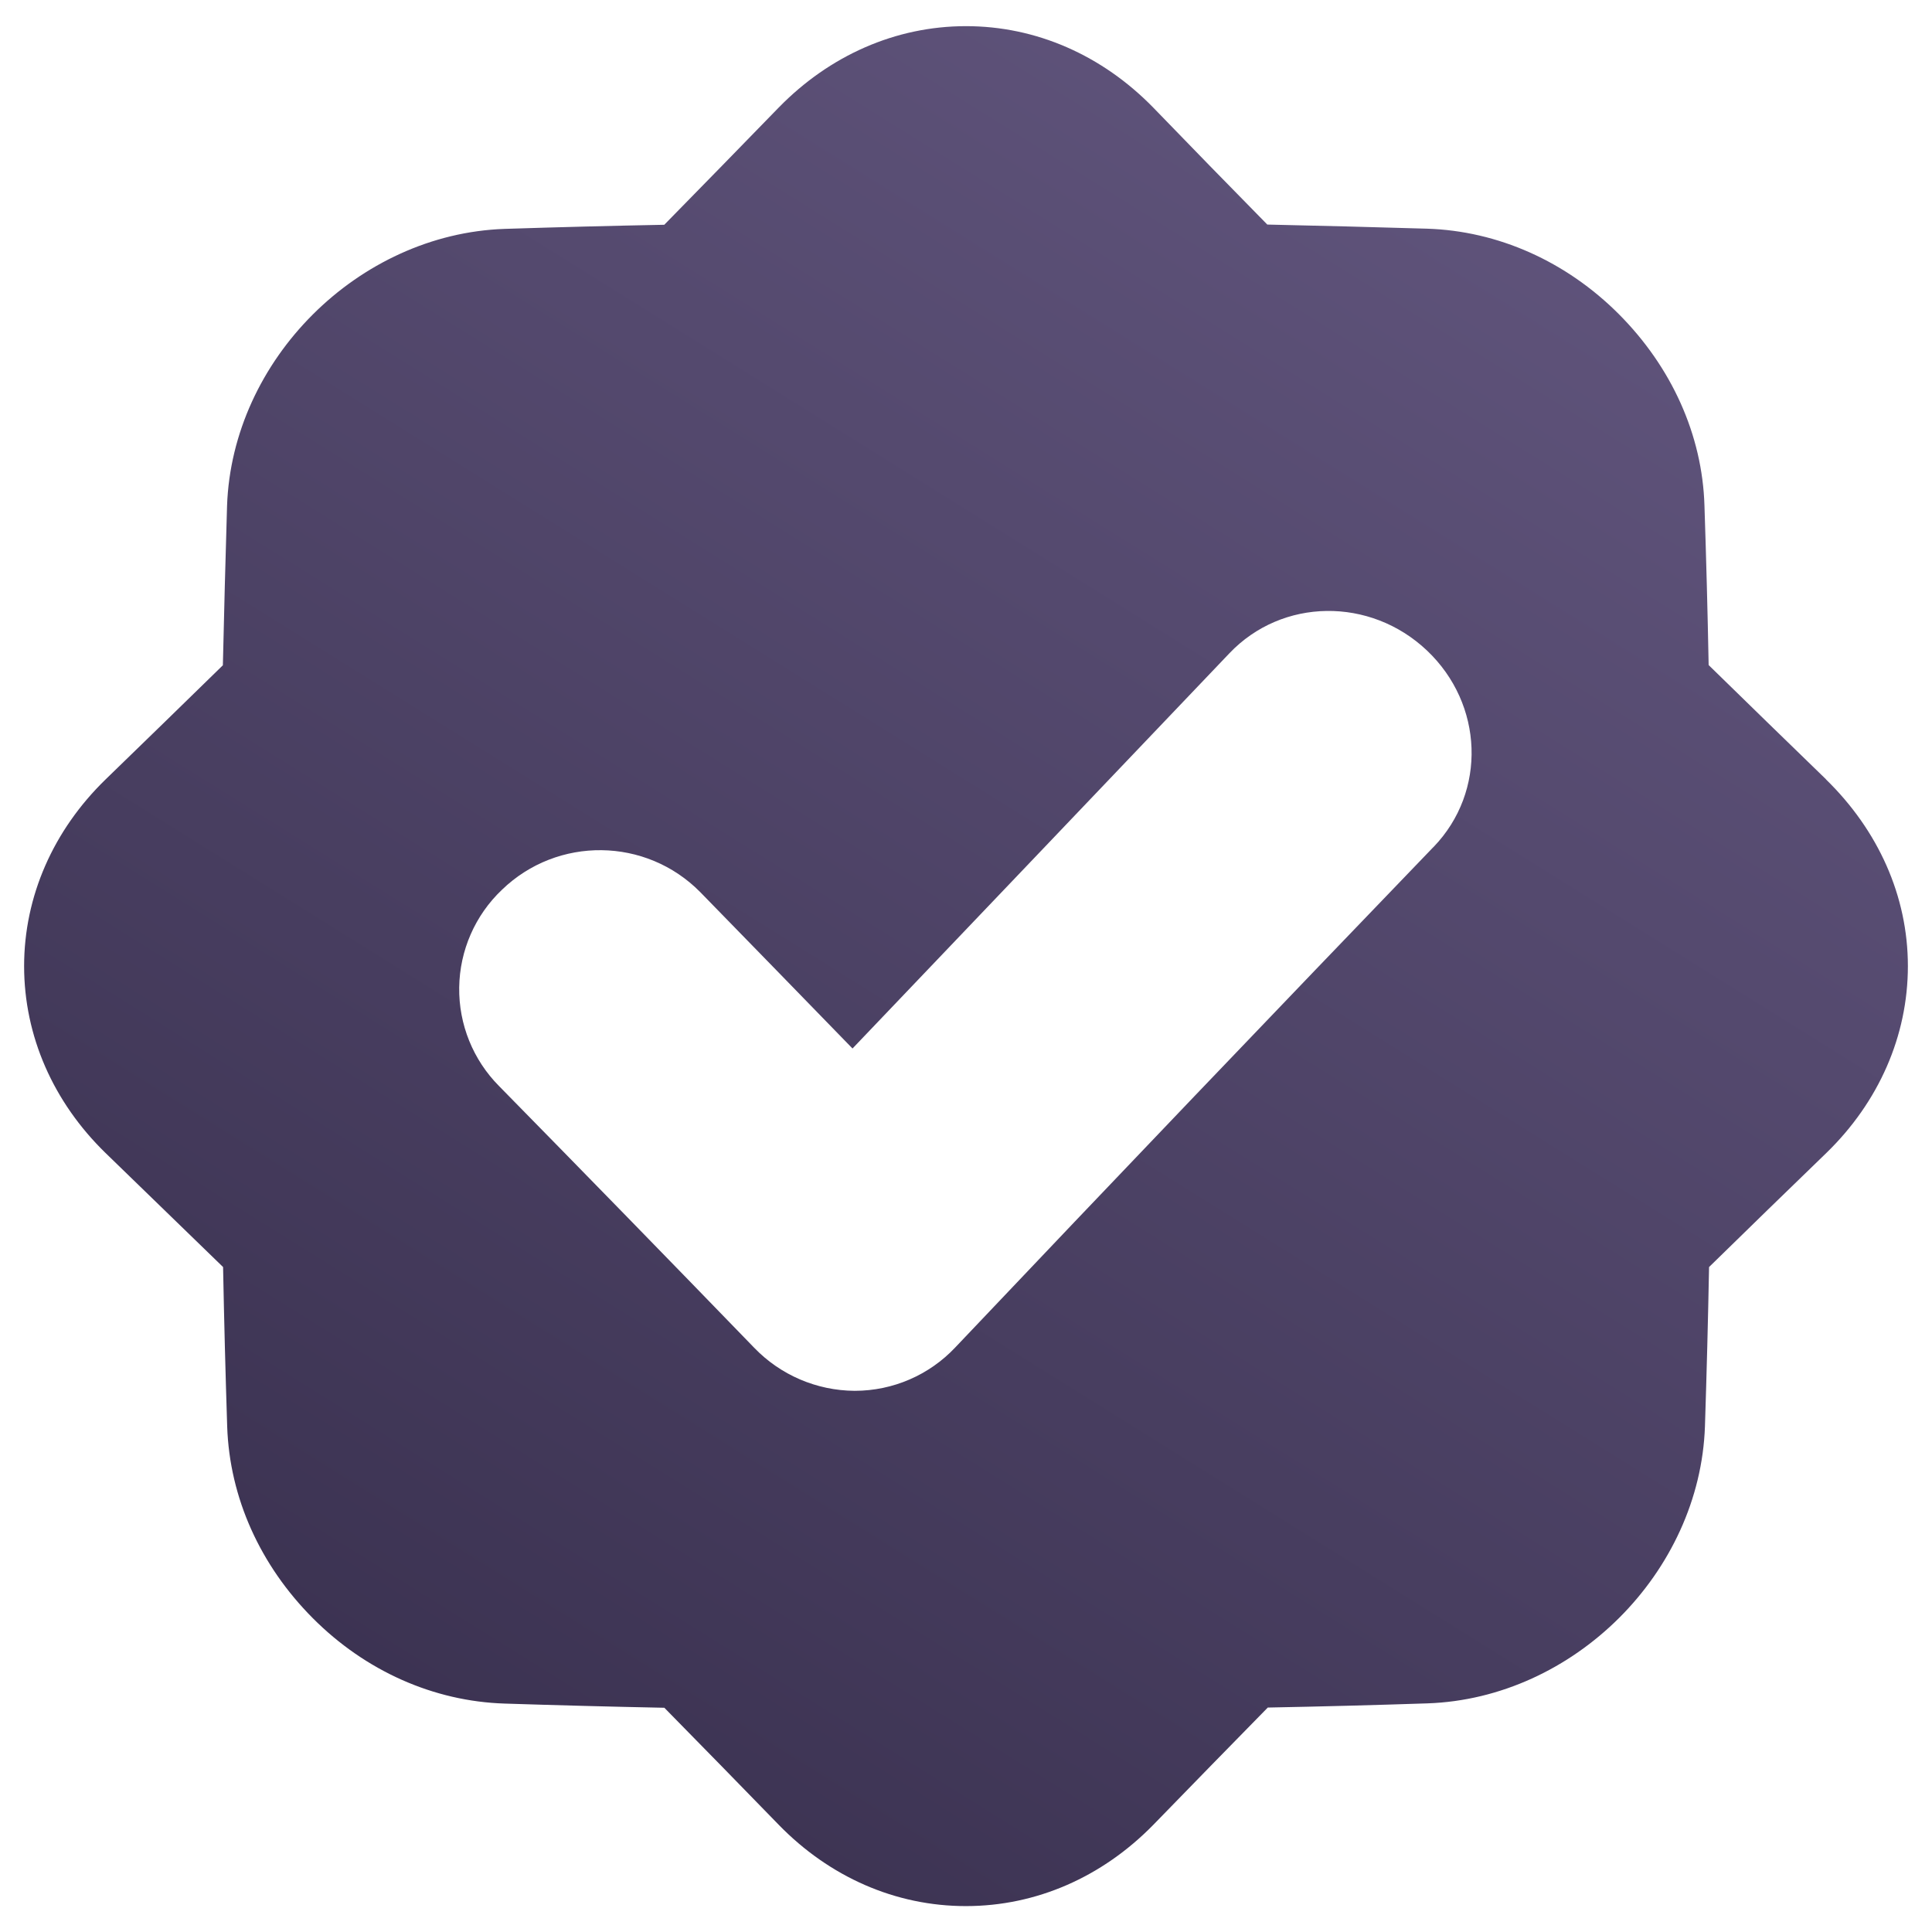
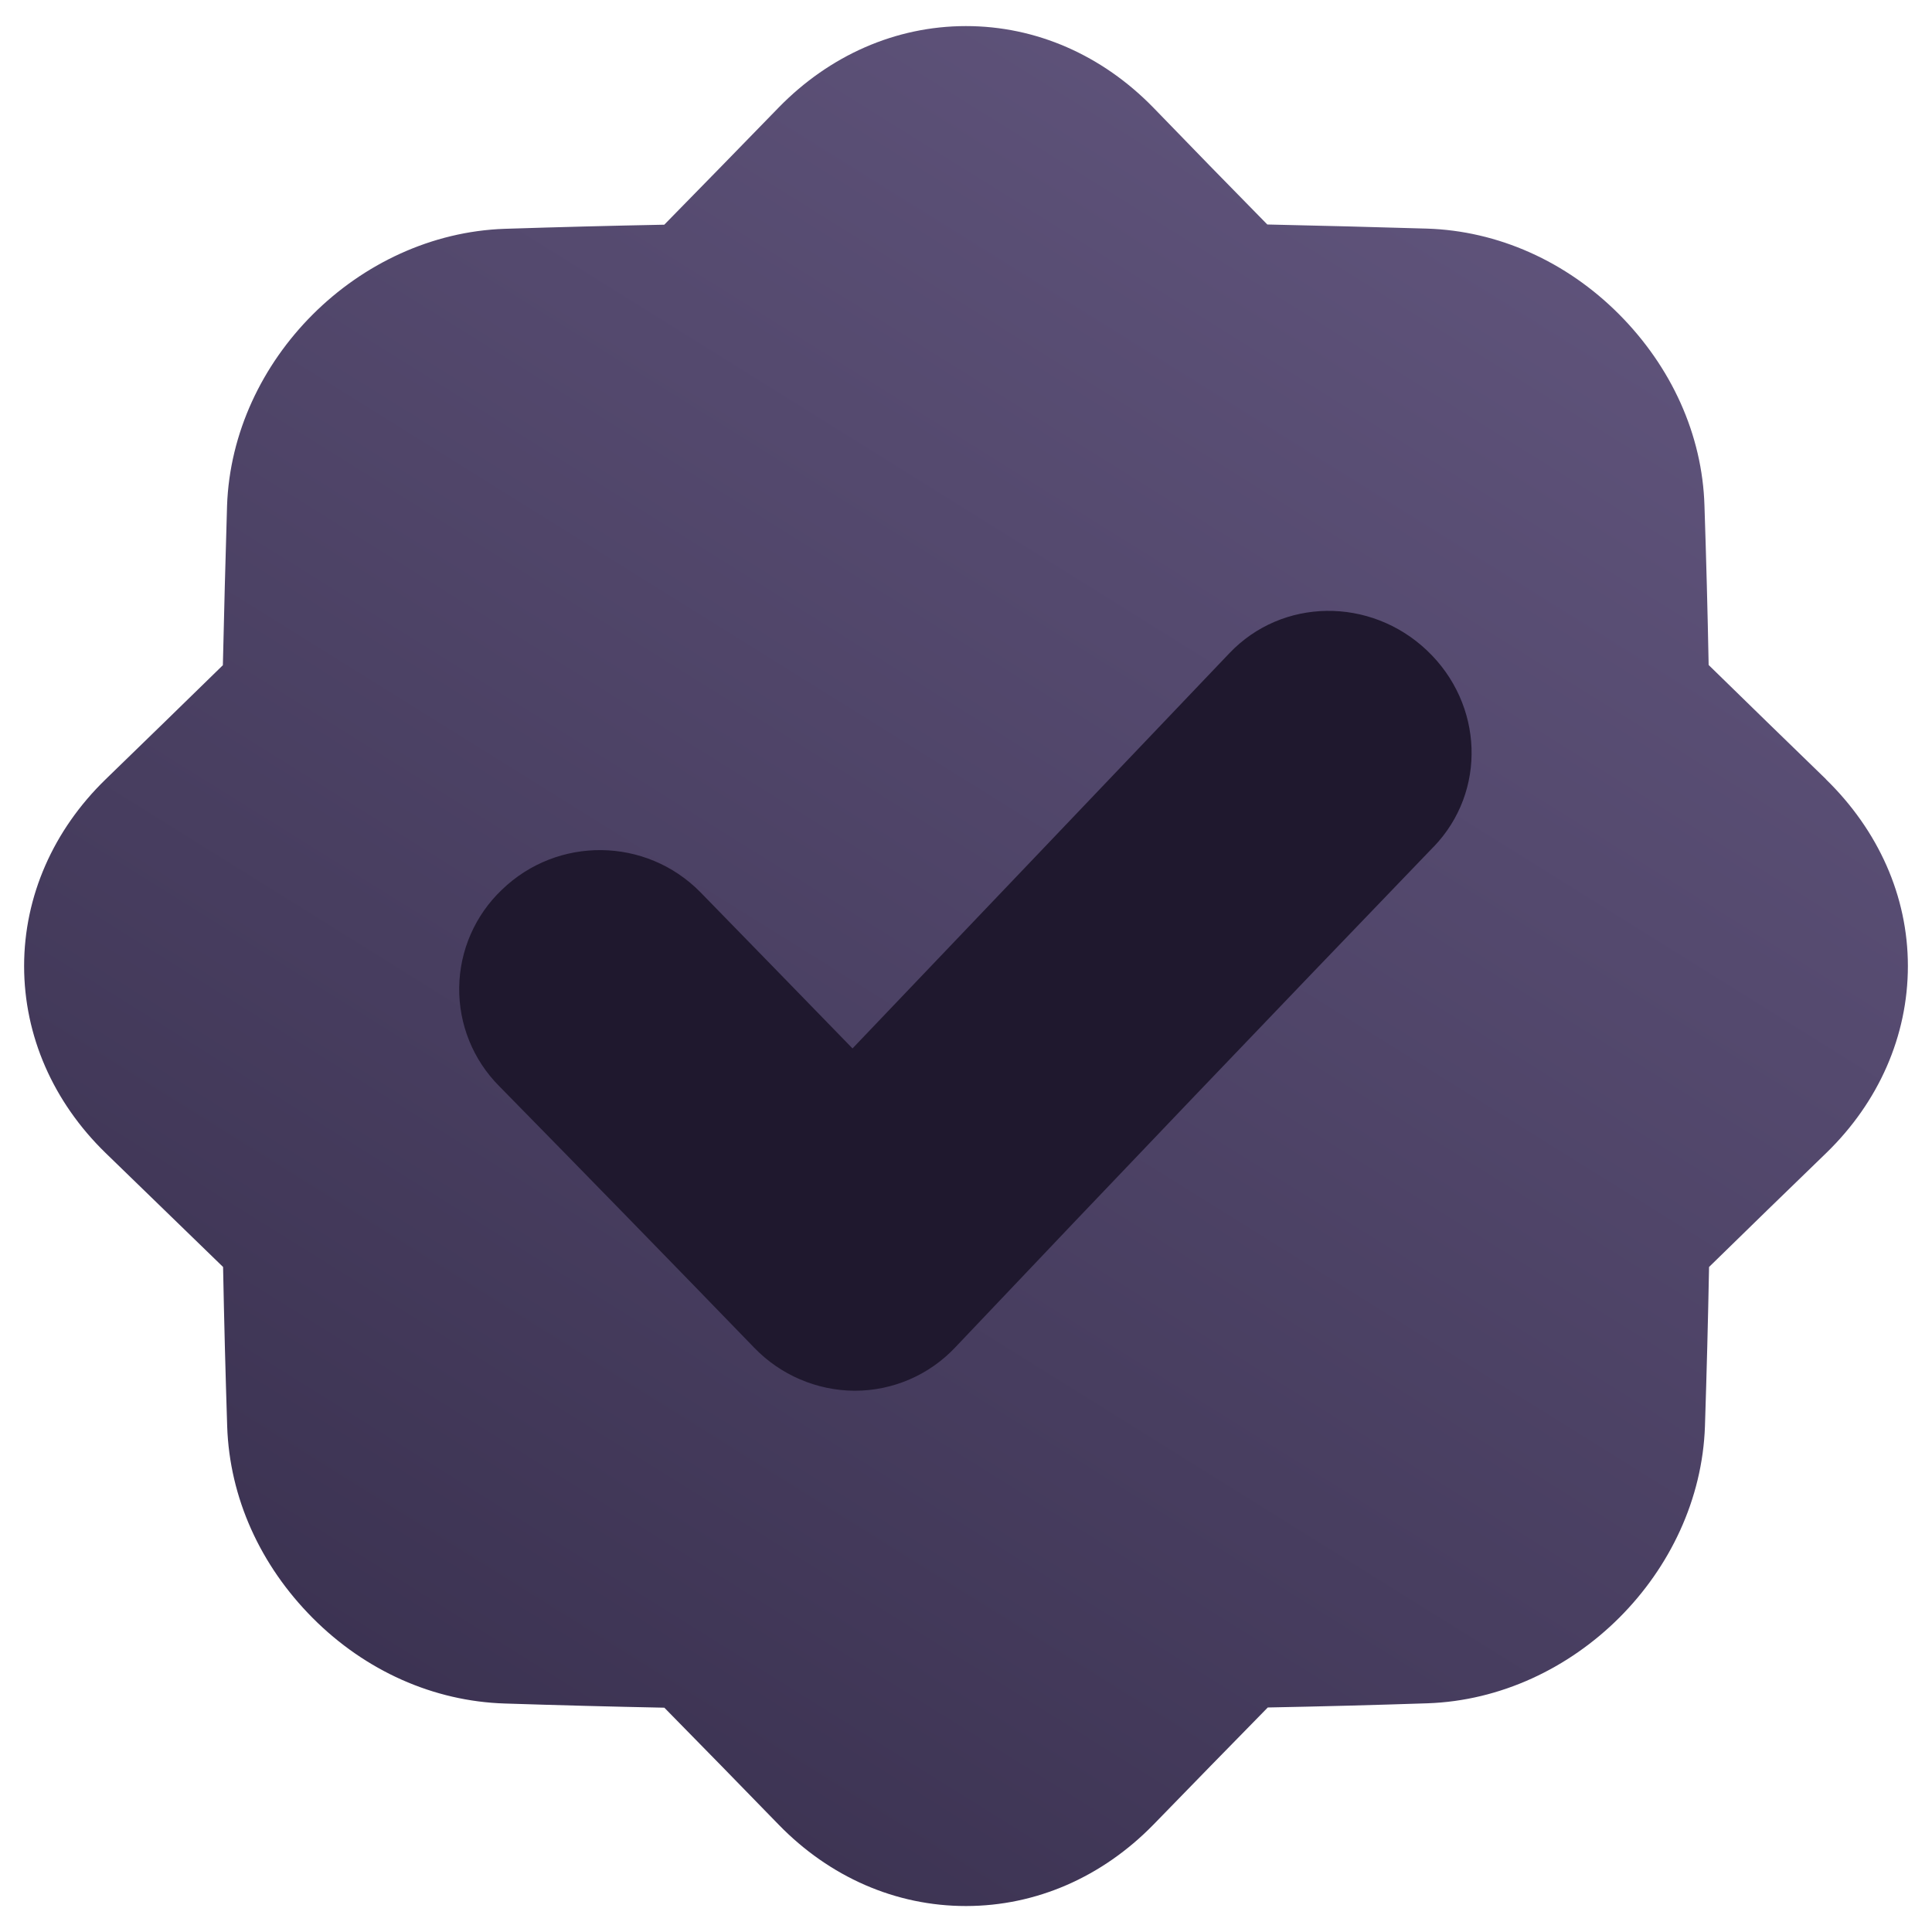
<svg xmlns="http://www.w3.org/2000/svg" xmlns:xlink="http://www.w3.org/1999/xlink" width="27.723mm" height="27.723mm" viewBox="0 0 27.723 27.723" version="1.1" id="svg1" xml:space="preserve">
  <defs id="defs1">
    <linearGradient id="linearGradient1">
      <stop style="stop-color:#2e2642;stop-opacity:1;" offset="0" id="stop1" />
      <stop style="stop-color:#6e618c;stop-opacity:1" offset="1" id="stop2" />
    </linearGradient>
-     <linearGradient xlink:href="#linearGradient1" id="linearGradient2" x1="158.97" y1="205.589" x2="184.754" y2="164.249" gradientUnits="userSpaceOnUse" />
+     <linearGradient xlink:href="#linearGradient1" id="linearGradient2" x1="158.97" y1="205.589" x2="184.754" y2="164.249" gradientUnits="userSpaceOnUse" gradientTransform="translate(7.5930176e-5,-1.9478743e-5)" />
  </defs>
  <g id="layer1" transform="translate(-158.75,-172.2437)">
-     <path d="m 184.952,183.426 q -0.84,-0.814 -1.684,-1.639 -0.022,-1.144 -0.06,-2.286 c -0.03,-1.02 -0.475,-1.994 -1.229,-2.75 -0.755,-0.756 -1.733,-1.194 -2.754,-1.226 q -1.145,-0.034 -2.29,-0.059 -0.826,-0.84 -1.637,-1.679 c -0.732,-0.75 -1.68,-1.169 -2.689,-1.168 -1.009,5.3e-4 -1.957,0.422 -2.685,1.168 q -0.816,0.84 -1.642,1.682 -1.145,0.022 -2.29,0.059 c -2.103,0.072 -3.912,1.879 -3.984,3.976 q -0.034,1.144 -0.06,2.286 -0.844,0.825 -1.684,1.639 c -0.748,0.727 -1.168,1.676 -1.168,2.678 0,1.002 0.418,1.951 1.168,2.681 q 0.84,0.813 1.687,1.637 0.022,1.144 0.059,2.288 c 0.034,1.022 0.474,1.993 1.228,2.75 0.754,0.757 1.732,1.194 2.755,1.226 q 1.145,0.037 2.29,0.06 0.826,0.84 1.64,1.678 c 0.729,0.75 1.678,1.169 2.689,1.168 1.011,-5.3e-4 1.957,-0.419 2.689,-1.168 q 0.815,-0.839 1.641,-1.681 1.145,-0.022 2.29,-0.06 c 2.102,-0.071 3.912,-1.878 3.983,-3.976 q 0.037,-1.143 0.059,-2.285 0.844,-0.826 1.685,-1.639 c 0.748,-0.727 1.168,-1.675 1.168,-2.68 0,-1.005 -0.427,-1.949 -1.176,-2.679 z m -5.632,0.971 c -2.277,2.366 -4.59,4.784 -6.864,7.183 a 1.98,1.98 0 0 1 -1.438,0.621 h -0.007 a 2.017,2.017 0 0 1 -1.439,-0.618 q -1.824,-1.884 -3.66,-3.754 a 1.97,1.97 0 0 1 0.04,-2.817 2.023,2.023 0 0 1 2.847,0.034 q 1.091,1.118 2.184,2.243 c 1.806,-1.892 3.621,-3.796 5.407,-5.67 0.758,-0.798 2.023,-0.811 2.836,-0.041 0.813,0.77 0.86,2.024 0.096,2.818 z" id="path17" style="fill:url(#linearGradient2);stroke-width:0.053;fill-opacity:1" />
+     <circle style="fill:#1f182e;fill-opacity:1;stroke-width:0.265" id="path1" cx="172.612" cy="186.105" r="8.125" />
+     <path d="m 184.952,183.425 q -0.84,-0.814 -1.684,-1.639 -0.022,-1.144 -0.06,-2.286 c -0.03,-1.02 -0.475,-1.994 -1.229,-2.75 -0.755,-0.756 -1.733,-1.194 -2.754,-1.226 q -1.145,-0.034 -2.29,-0.059 -0.826,-0.84 -1.637,-1.679 c -0.732,-0.75 -1.68,-1.169 -2.689,-1.168 -1.009,5.3e-4 -1.957,0.422 -2.685,1.168 q -0.816,0.84 -1.642,1.682 -1.145,0.022 -2.29,0.059 c -2.103,0.072 -3.912,1.879 -3.984,3.976 q -0.034,1.144 -0.06,2.286 -0.844,0.825 -1.684,1.639 c -0.748,0.727 -1.168,1.676 -1.168,2.678 0,1.002 0.418,1.951 1.168,2.681 q 0.84,0.813 1.687,1.637 0.022,1.144 0.059,2.288 c 0.034,1.022 0.474,1.993 1.228,2.75 0.754,0.757 1.732,1.194 2.755,1.226 q 1.145,0.037 2.29,0.06 0.826,0.84 1.64,1.678 c 0.729,0.75 1.678,1.169 2.689,1.168 1.011,-5.3e-4 1.957,-0.419 2.689,-1.168 q 0.815,-0.839 1.641,-1.681 1.145,-0.022 2.29,-0.06 c 2.102,-0.071 3.912,-1.878 3.983,-3.976 q 0.037,-1.143 0.059,-2.285 0.844,-0.826 1.685,-1.639 c 0.748,-0.727 1.168,-1.675 1.168,-2.68 0,-1.005 -0.427,-1.949 -1.176,-2.679 z m -5.632,0.971 c -2.277,2.366 -4.59,4.784 -6.864,7.183 a 1.98,1.98 0 0 1 -1.438,0.621 h -0.007 a 2.017,2.017 0 0 1 -1.439,-0.618 q -1.824,-1.884 -3.66,-3.754 a 1.97,1.97 0 0 1 0.04,-2.817 2.023,2.023 0 0 1 2.847,0.034 q 1.091,1.118 2.184,2.243 c 1.806,-1.892 3.621,-3.796 5.407,-5.67 0.758,-0.798 2.023,-0.811 2.836,-0.041 0.813,0.77 0.86,2.024 0.096,2.818 z" id="path17" style="fill:url(#linearGradient2);fill-opacity:1;stroke-width:0.053" />
  </g>
</svg>
